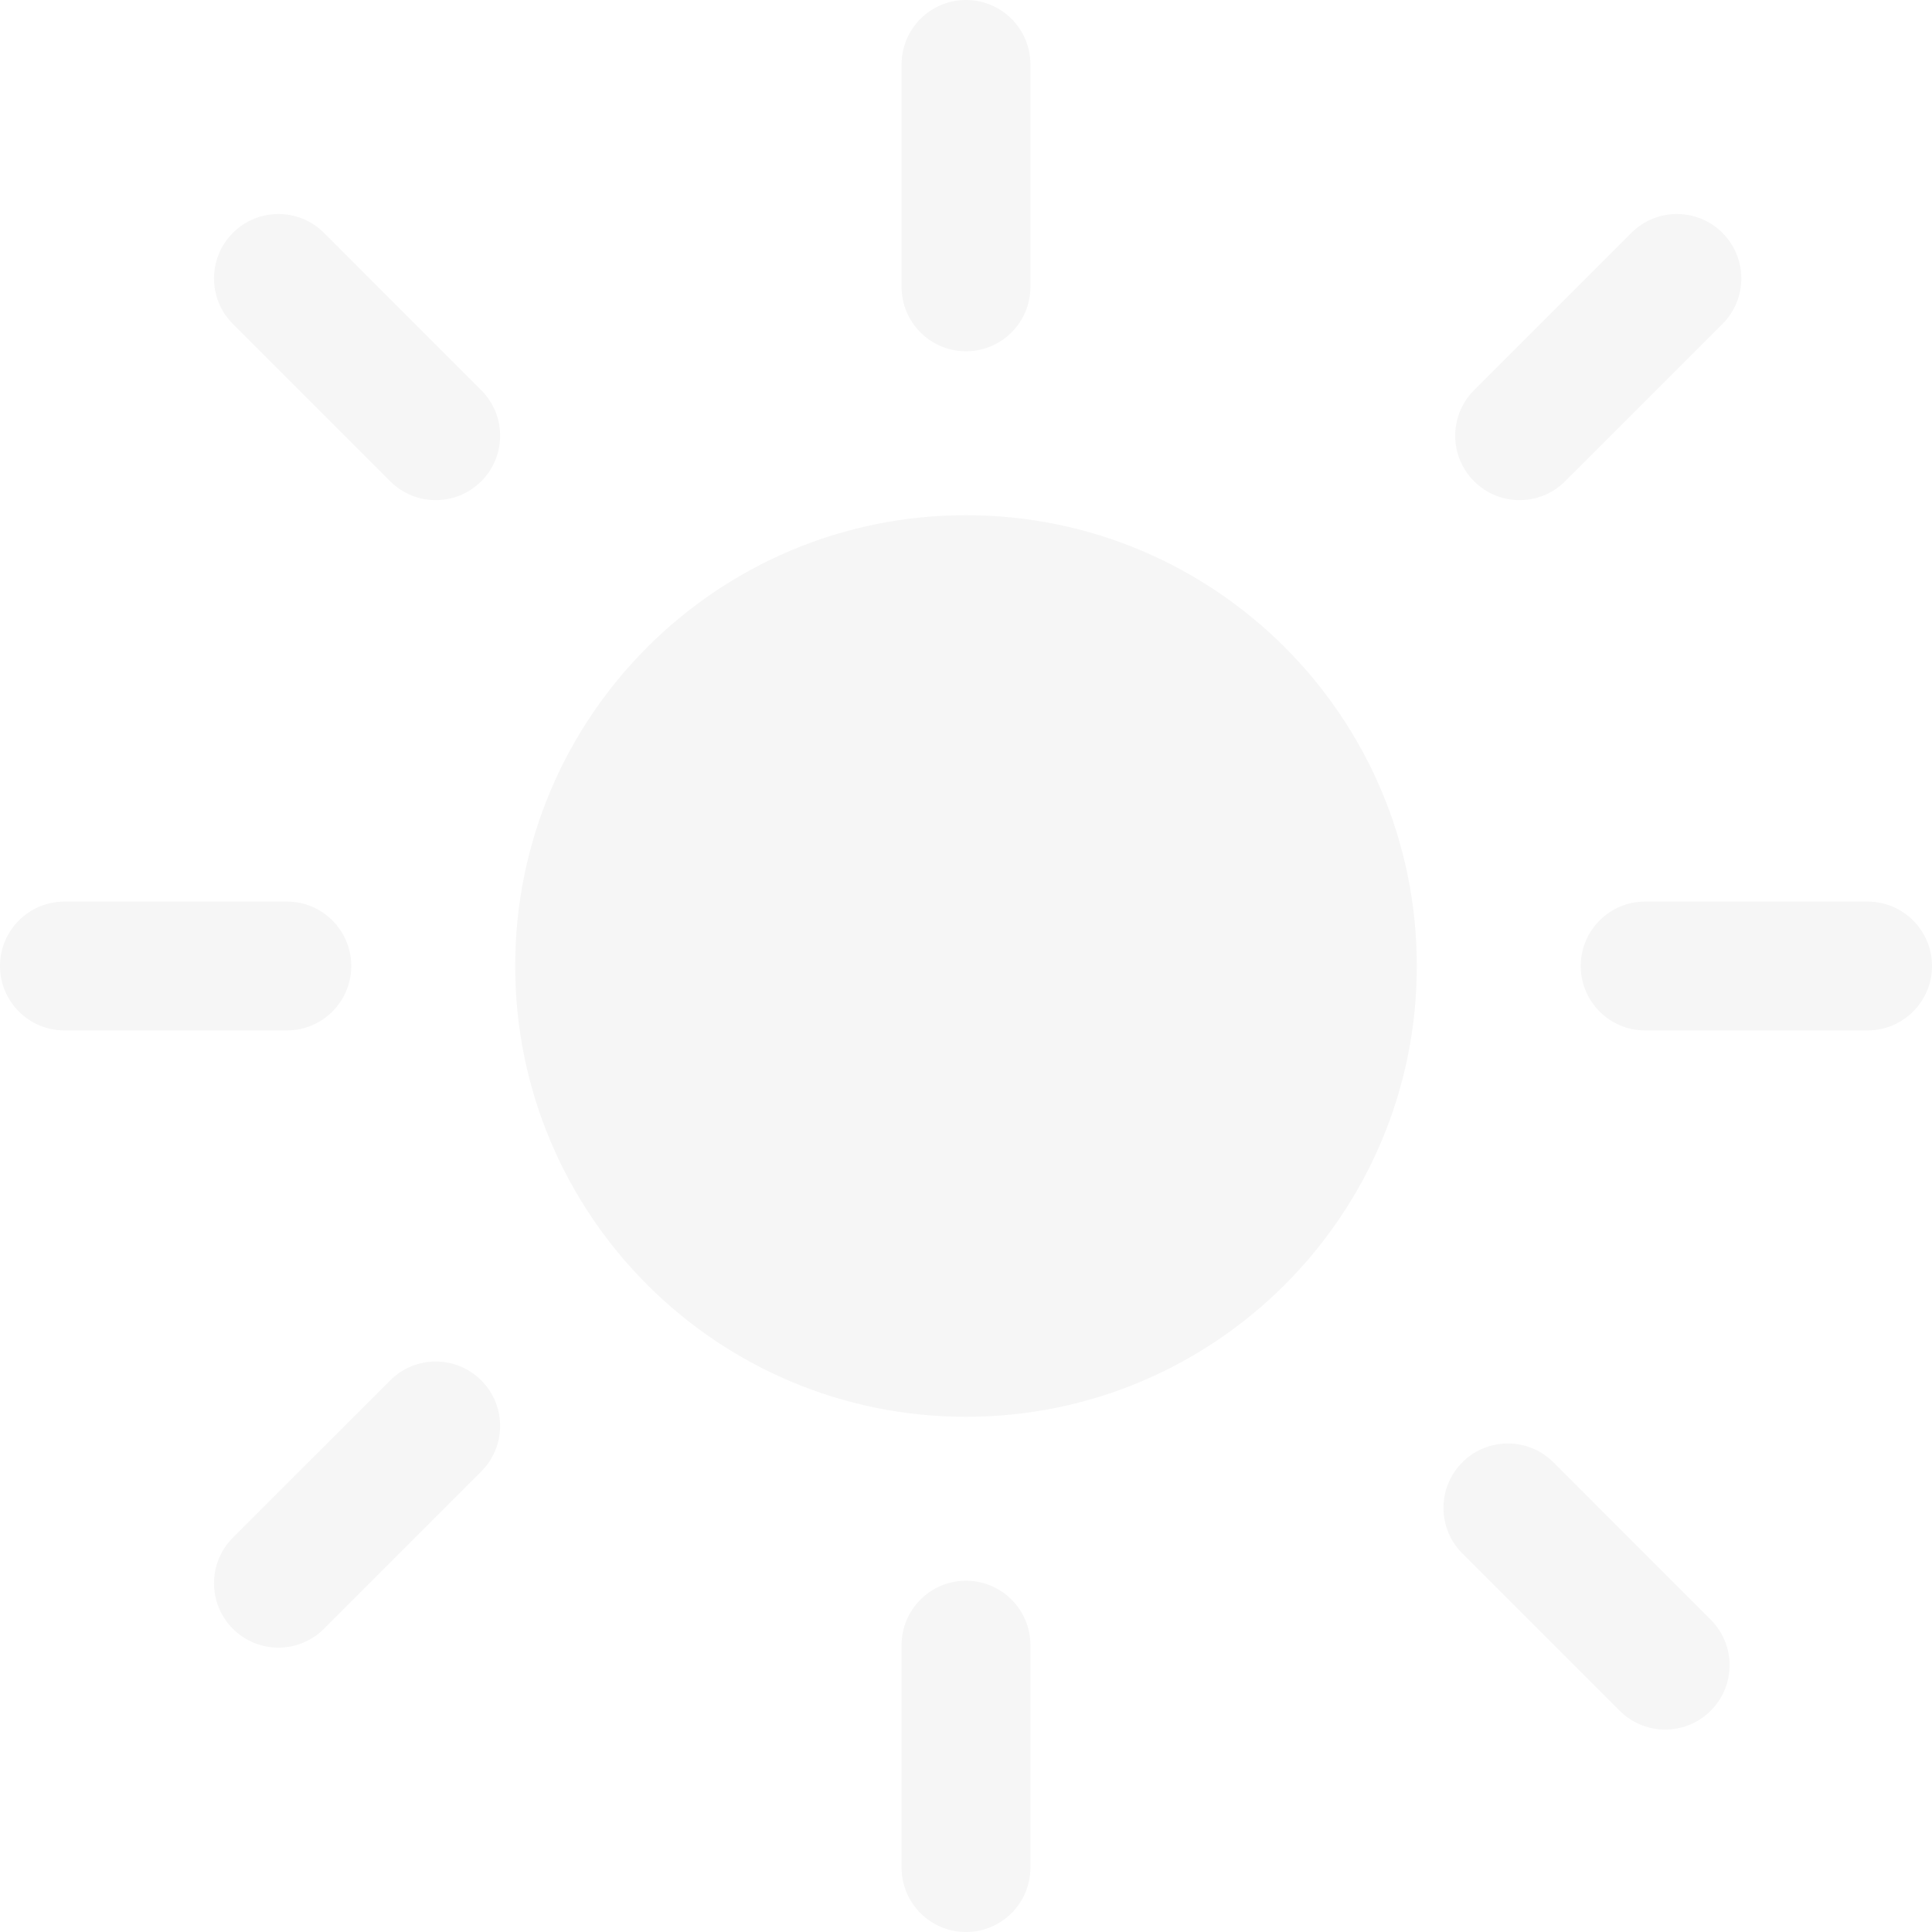
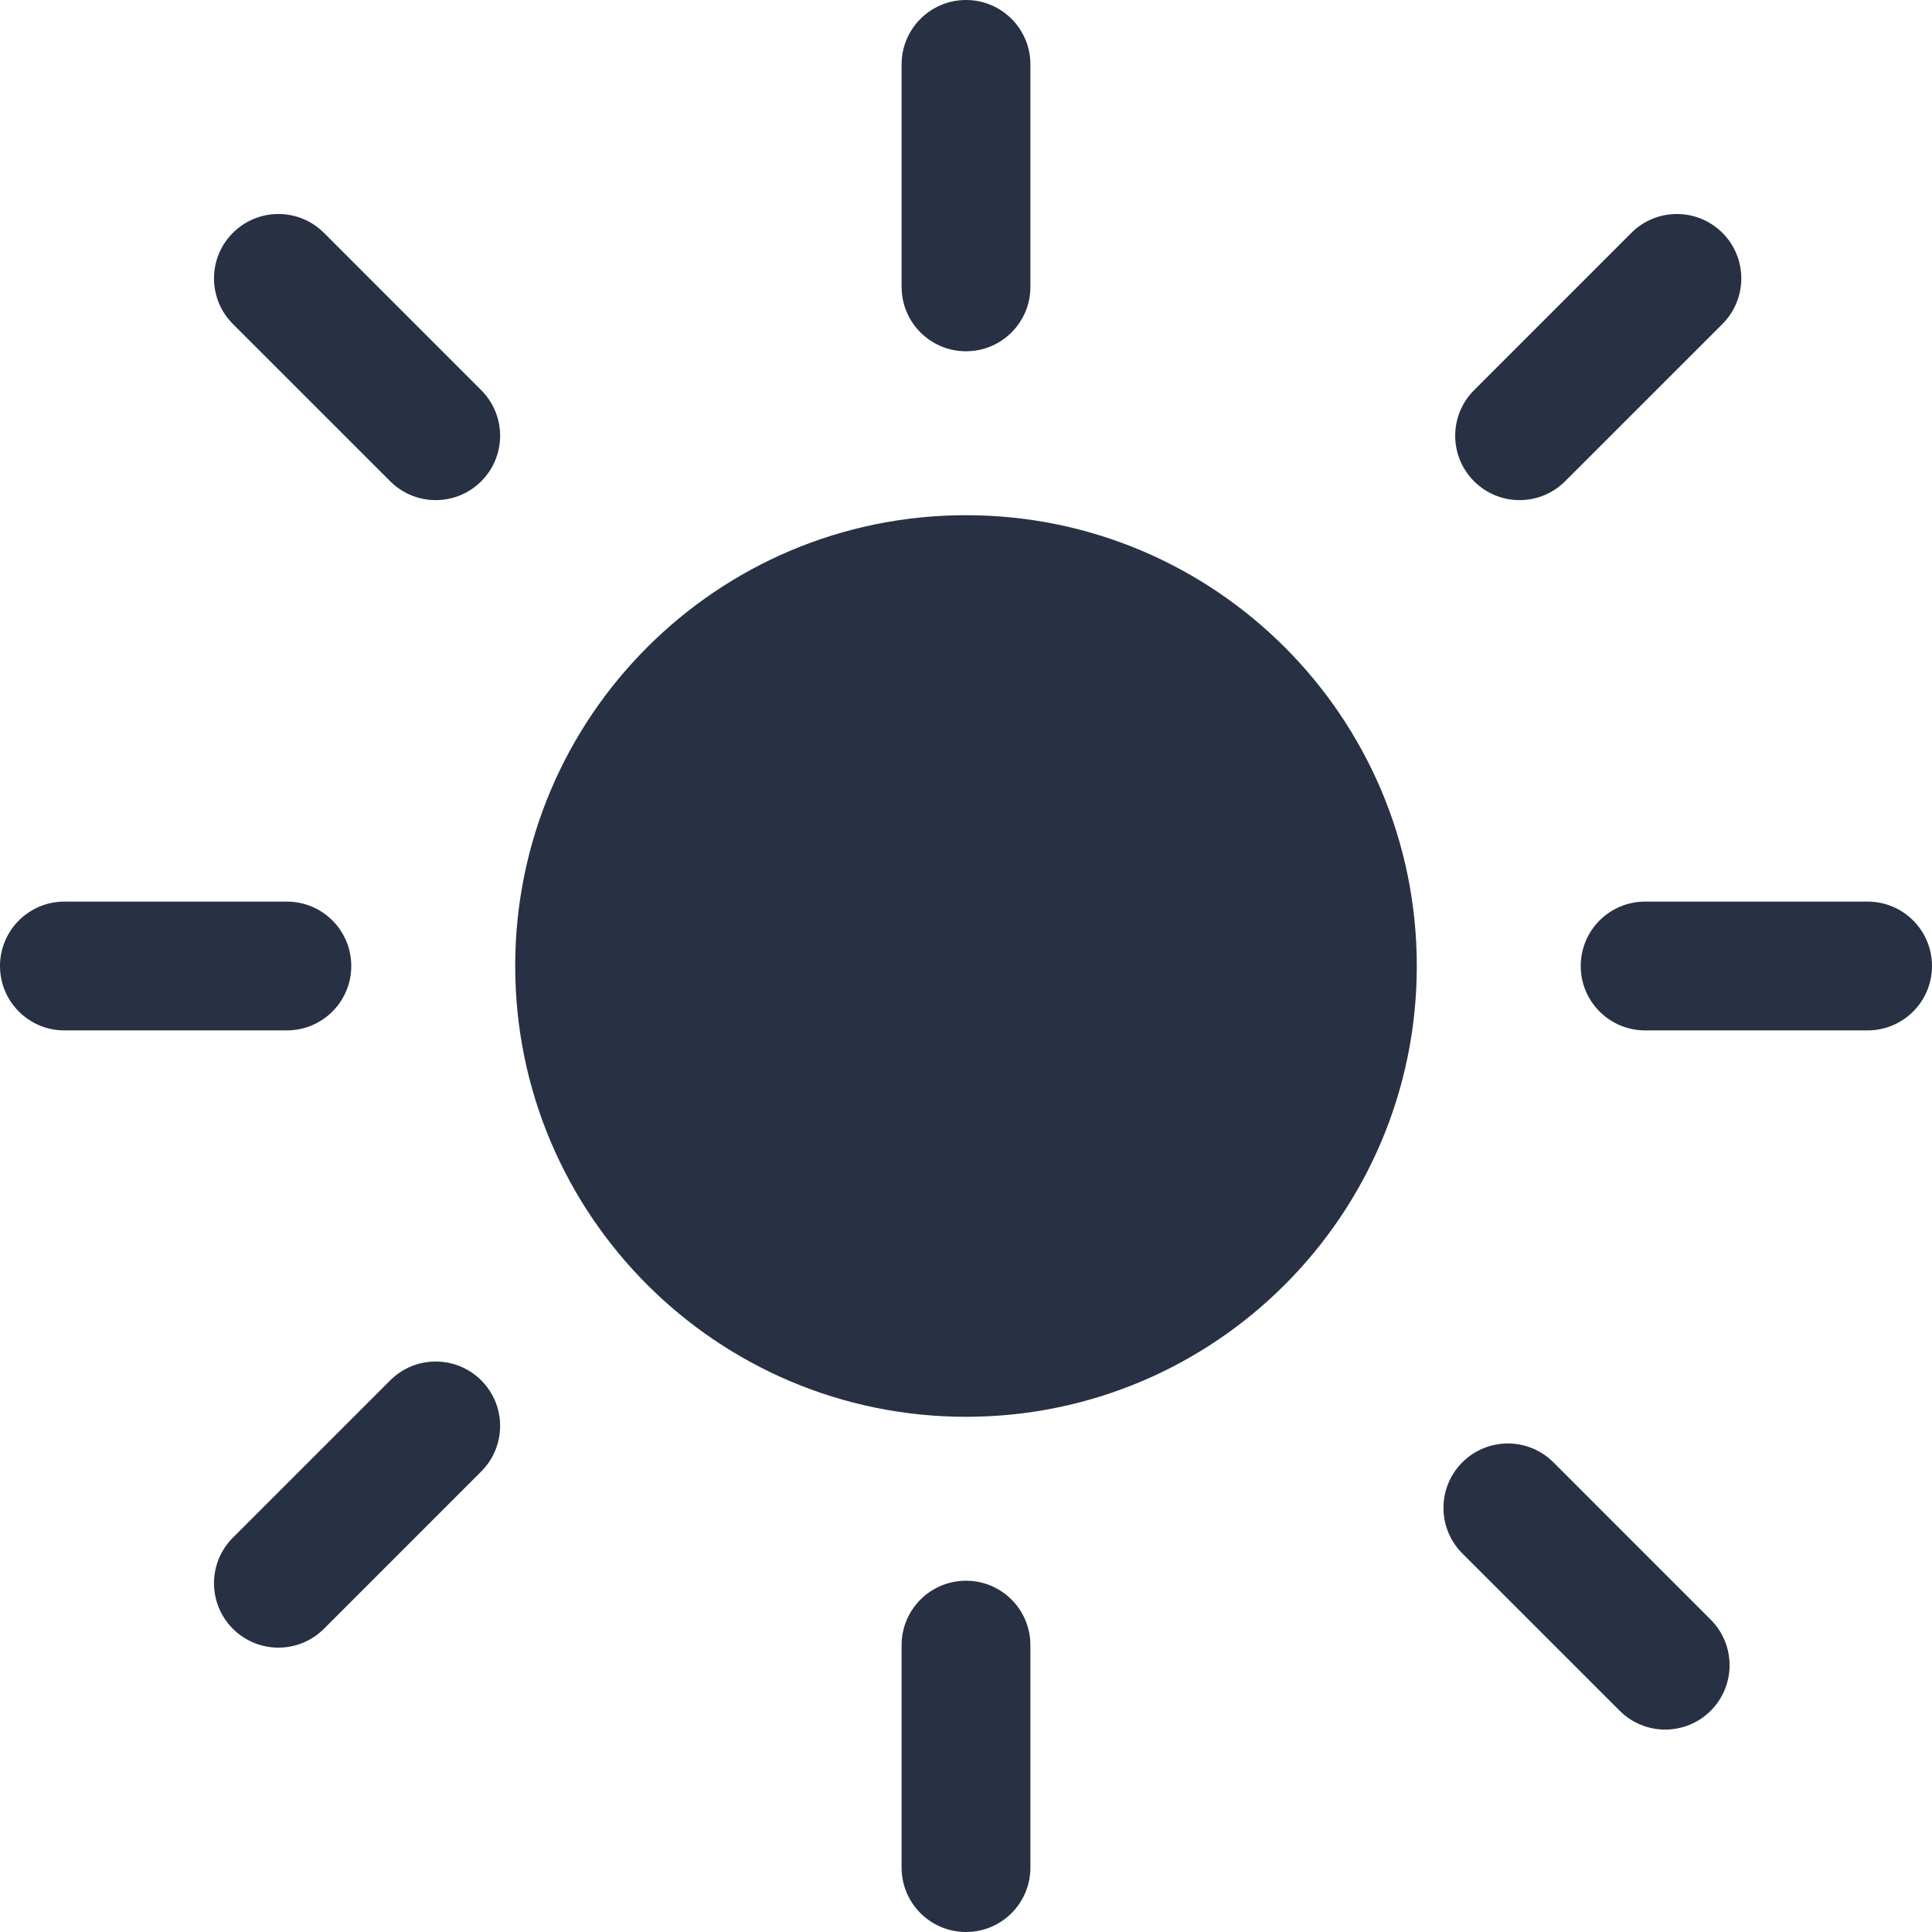
<svg xmlns="http://www.w3.org/2000/svg" width="60" height="60" viewBox="0 0 60 60" fill="none">
-   <path d="M44 30C44 37.732 37.732 44 30 44C22.268 44 16 37.732 16 30C16 22.268 22.268 16 30 16C37.732 16 44 22.268 44 30Z" fill="#F6F6F6" />
-   <path d="M28 51.091C28 49.986 28.895 49.091 30 49.091C31.105 49.091 32 49.986 32 51.091V58C32 59.105 31.105 60 30 60C28.895 60 28 59.105 28 58V51.091Z" fill="#F6F6F6" />
-   <path d="M51.091 32C49.986 32 49.091 31.105 49.091 30C49.091 28.895 49.986 28 51.091 28H58C59.105 28 60 28.895 60 30C60 31.105 59.105 32 58 32H51.091Z" fill="#F6F6F6" />
-   <path d="M2 32C0.895 32 0 31.105 0 30C0 28.895 0.895 28 2 28H8.909C10.014 28 10.909 28.895 10.909 30C10.909 31.105 10.014 32 8.909 32H2Z" fill="#F6F6F6" />
-   <path d="M28 2C28 0.895 28.895 0 30 0C31.105 0 32 0.895 32 2V8.909C32 10.014 31.105 10.909 30 10.909C28.895 10.909 28 10.014 28 8.909V2Z" fill="#F6F6F6" />
-   <path d="M7.232 10.061C6.451 9.28 6.451 8.013 7.232 7.232C8.013 6.451 9.28 6.451 10.061 7.232L14.946 12.118C15.727 12.899 15.727 14.165 14.946 14.946C14.165 15.727 12.899 15.727 12.118 14.946L7.232 10.061Z" fill="#F6F6F6" />
-   <path d="M45.414 48.243C44.633 47.462 44.633 46.195 45.414 45.414C46.195 44.633 47.462 44.633 48.243 45.414L53.128 50.3C53.909 51.081 53.909 52.347 53.128 53.128C52.347 53.909 51.081 53.909 50.3 53.128L45.414 48.243Z" fill="#F6F6F6" />
-   <path d="M12.118 42.869C12.899 42.088 14.165 42.088 14.946 42.869C15.727 43.65 15.727 44.916 14.946 45.697L10.061 50.583C9.28 51.364 8.013 51.364 7.232 50.583C6.451 49.802 6.451 48.535 7.232 47.754L12.118 42.869Z" fill="#F6F6F6" />
-   <path d="M50.663 7.232C51.444 6.451 52.711 6.451 53.492 7.232C54.273 8.013 54.273 9.28 53.492 10.061L48.606 14.946C47.825 15.727 46.559 15.727 45.778 14.946C44.997 14.165 44.997 12.899 45.778 12.118L50.663 7.232Z" fill="#F6F6F6" />
+   <path d="M44 30C44 37.732 37.732 44 30 44C22.268 44 16 37.732 16 30C16 22.268 22.268 16 30 16C37.732 16 44 22.268 44 30Z" fill="#283043" />
+   <path d="M28 51.091C28 49.986 28.895 49.091 30 49.091C31.105 49.091 32 49.986 32 51.091V58C32 59.105 31.105 60 30 60C28.895 60 28 59.105 28 58V51.091Z" fill="#283043" />
+   <path d="M51.091 32C49.986 32 49.091 31.105 49.091 30C49.091 28.895 49.986 28 51.091 28H58C59.105 28 60 28.895 60 30C60 31.105 59.105 32 58 32H51.091Z" fill="#283043" />
+   <path d="M2 32C0.895 32 0 31.105 0 30C0 28.895 0.895 28 2 28H8.909C10.014 28 10.909 28.895 10.909 30C10.909 31.105 10.014 32 8.909 32H2Z" fill="#283043" />
+   <path d="M28 2C28 0.895 28.895 0 30 0C31.105 0 32 0.895 32 2V8.909C32 10.014 31.105 10.909 30 10.909C28.895 10.909 28 10.014 28 8.909V2Z" fill="#283043" />
+   <path d="M7.232 10.061C6.451 9.28 6.451 8.013 7.232 7.232C8.013 6.451 9.28 6.451 10.061 7.232L14.946 12.118C15.727 12.899 15.727 14.165 14.946 14.946C14.165 15.727 12.899 15.727 12.118 14.946L7.232 10.061Z" fill="#283043" />
+   <path d="M45.414 48.243C44.633 47.462 44.633 46.195 45.414 45.414C46.195 44.633 47.462 44.633 48.243 45.414L53.128 50.3C53.909 51.081 53.909 52.347 53.128 53.128C52.347 53.909 51.081 53.909 50.3 53.128L45.414 48.243Z" fill="#283043" />
+   <path d="M12.118 42.869C12.899 42.088 14.165 42.088 14.946 42.869C15.727 43.65 15.727 44.916 14.946 45.697L10.061 50.583C9.28 51.364 8.013 51.364 7.232 50.583C6.451 49.802 6.451 48.535 7.232 47.754L12.118 42.869Z" fill="#283043" />
+   <path d="M50.663 7.232C51.444 6.451 52.711 6.451 53.492 7.232C54.273 8.013 54.273 9.28 53.492 10.061L48.606 14.946C47.825 15.727 46.559 15.727 45.778 14.946C44.997 14.165 44.997 12.899 45.778 12.118L50.663 7.232Z" fill="#283043" />
</svg>
